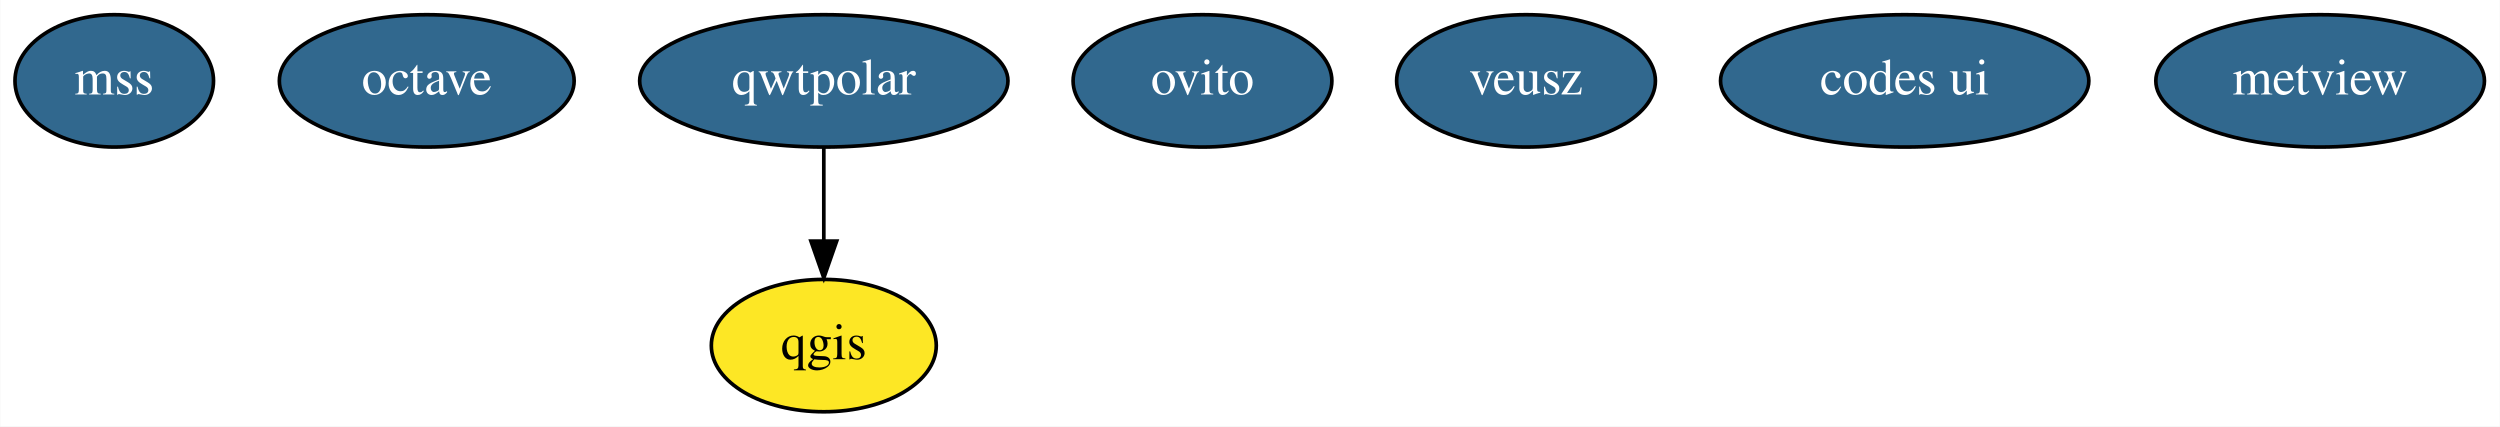
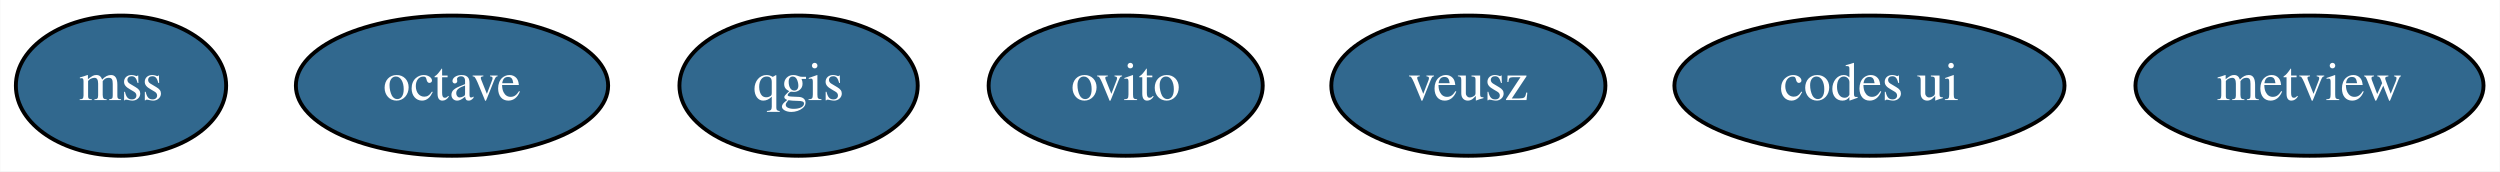
- <svg xmlns="http://www.w3.org/2000/svg" width="680pt" height="116pt" viewBox="0.00 0.00 679.85 116.00">
-   <g id="graph0" class="graph" transform="scale(1 1) rotate(0) translate(4 112)">
-     <polygon fill="#ffffff" stroke="transparent" points="-4,4 -4,-112 675.846,-112 675.846,4 -4,4" />
+ <svg xmlns="http://www.w3.org/2000/svg" width="642pt" height="44pt" viewBox="0.00 0.00 641.85 44.00">
+   <g id="graph0" class="graph" transform="scale(1 1) rotate(0) translate(4 40)">
+     <polygon fill="#ffffff" stroke="transparent" points="-4,4 -4,-40 637.846,-40 637.846,4 -4,4" />
    <g id="node1" class="node">
-       <ellipse fill="#31688e" stroke="#000000" cx="27" cy="-90" rx="27" ry="18" />
-       <text text-anchor="middle" x="27" y="-86.3" font-family="Times,serif" font-size="14.00" fill="#ffffff">mss</text>
+       <ellipse fill="#31688e" stroke="#000000" cx="27" cy="-18" rx="27" ry="18" />
+       <text text-anchor="middle" x="27" y="-14.3" font-family="Times,serif" font-size="14.00" fill="#ffffff">mss</text>
    </g>
    <g id="node2" class="node">
-       <ellipse fill="#31688e" stroke="#000000" cx="112" cy="-90" rx="40.094" ry="18" />
-       <text text-anchor="middle" x="112" y="-86.3" font-family="Times,serif" font-size="14.00" fill="#ffffff">octave</text>
+       <ellipse fill="#31688e" stroke="#000000" cx="112" cy="-18" rx="40.094" ry="18" />
+       <text text-anchor="middle" x="112" y="-14.3" font-family="Times,serif" font-size="14.00" fill="#ffffff">octave</text>
    </g>
    <g id="node3" class="node">
-       <ellipse fill="#fde725" stroke="#000000" cx="220" cy="-18" rx="30.595" ry="18" />
-       <text text-anchor="middle" x="220" y="-14.3" font-family="Times,serif" font-size="14.00" fill="#000000">qgis</text>
+       <ellipse fill="#31688e" stroke="#000000" cx="201" cy="-18" rx="30.595" ry="18" />
+       <text text-anchor="middle" x="201" y="-14.3" font-family="Times,serif" font-size="14.00" fill="#ffffff">qgis</text>
    </g>
    <g id="node4" class="node">
-       <ellipse fill="#31688e" stroke="#000000" cx="220" cy="-90" rx="50.091" ry="18" />
-       <text text-anchor="middle" x="220" y="-86.3" font-family="Times,serif" font-size="14.00" fill="#ffffff">qwtpolar</text>
-     </g>
-     <g id="edge1" class="edge">
-       <path fill="none" stroke="#000000" d="M220,-71.831C220,-64.131 220,-54.974 220,-46.417" />
-       <polygon fill="#000000" stroke="#000000" points="223.5,-46.413 220,-36.413 216.5,-46.413 223.5,-46.413" />
+       <ellipse fill="#31688e" stroke="#000000" cx="285" cy="-18" rx="35.194" ry="18" />
+       <text text-anchor="middle" x="285" y="-14.3" font-family="Times,serif" font-size="14.00" fill="#ffffff">ovito</text>
    </g>
    <g id="node5" class="node">
-       <ellipse fill="#31688e" stroke="#000000" cx="323" cy="-90" rx="35.194" ry="18" />
-       <text text-anchor="middle" x="323" y="-86.3" font-family="Times,serif" font-size="14.00" fill="#ffffff">ovito</text>
+       <ellipse fill="#31688e" stroke="#000000" cx="373" cy="-18" rx="35.194" ry="18" />
+       <text text-anchor="middle" x="373" y="-14.3" font-family="Times,serif" font-size="14.00" fill="#ffffff">veusz</text>
    </g>
    <g id="node6" class="node">
-       <ellipse fill="#31688e" stroke="#000000" cx="411" cy="-90" rx="35.194" ry="18" />
-       <text text-anchor="middle" x="411" y="-86.3" font-family="Times,serif" font-size="14.00" fill="#ffffff">veusz</text>
+       <ellipse fill="#31688e" stroke="#000000" cx="476" cy="-18" rx="50.091" ry="18" />
+       <text text-anchor="middle" x="476" y="-14.3" font-family="Times,serif" font-size="14.00" fill="#ffffff">codes ui</text>
    </g>
    <g id="node7" class="node">
-       <ellipse fill="#31688e" stroke="#000000" cx="514" cy="-90" rx="50.091" ry="18" />
-       <text text-anchor="middle" x="514" y="-86.3" font-family="Times,serif" font-size="14.00" fill="#ffffff">codes ui</text>
-     </g>
-     <g id="node8" class="node">
-       <ellipse fill="#31688e" stroke="#000000" cx="627" cy="-90" rx="44.693" ry="18" />
-       <text text-anchor="middle" x="627" y="-86.3" font-family="Times,serif" font-size="14.00" fill="#ffffff">metview</text>
+       <ellipse fill="#31688e" stroke="#000000" cx="589" cy="-18" rx="44.693" ry="18" />
+       <text text-anchor="middle" x="589" y="-14.3" font-family="Times,serif" font-size="14.00" fill="#ffffff">metview</text>
    </g>
  </g>
</svg>
